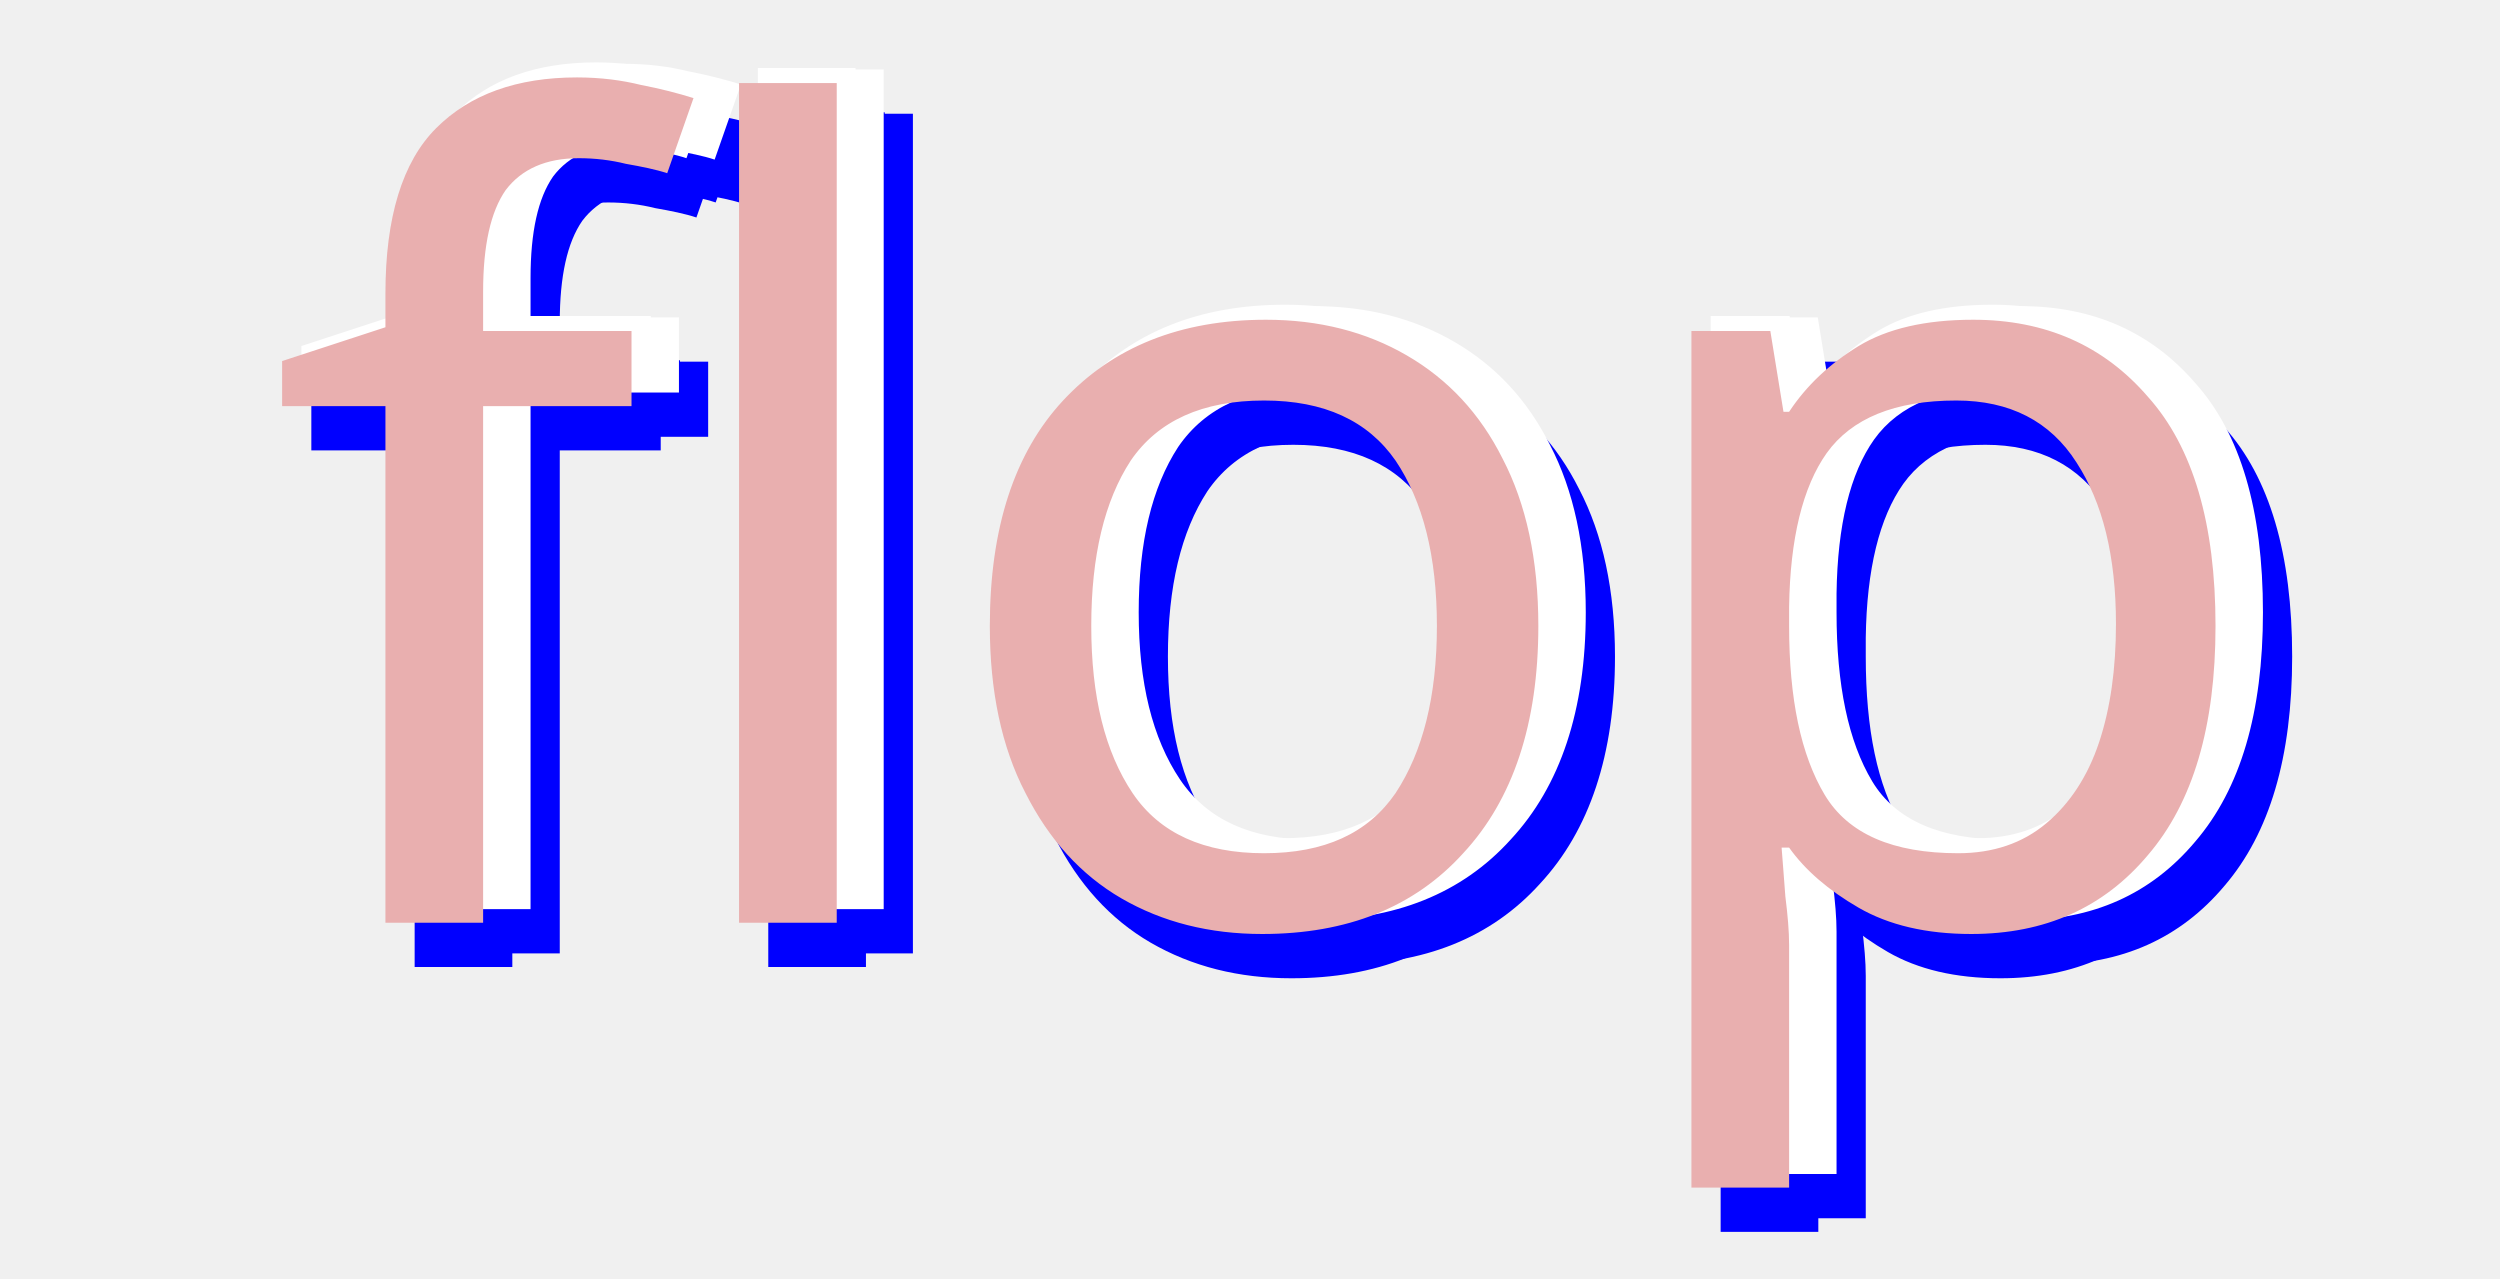
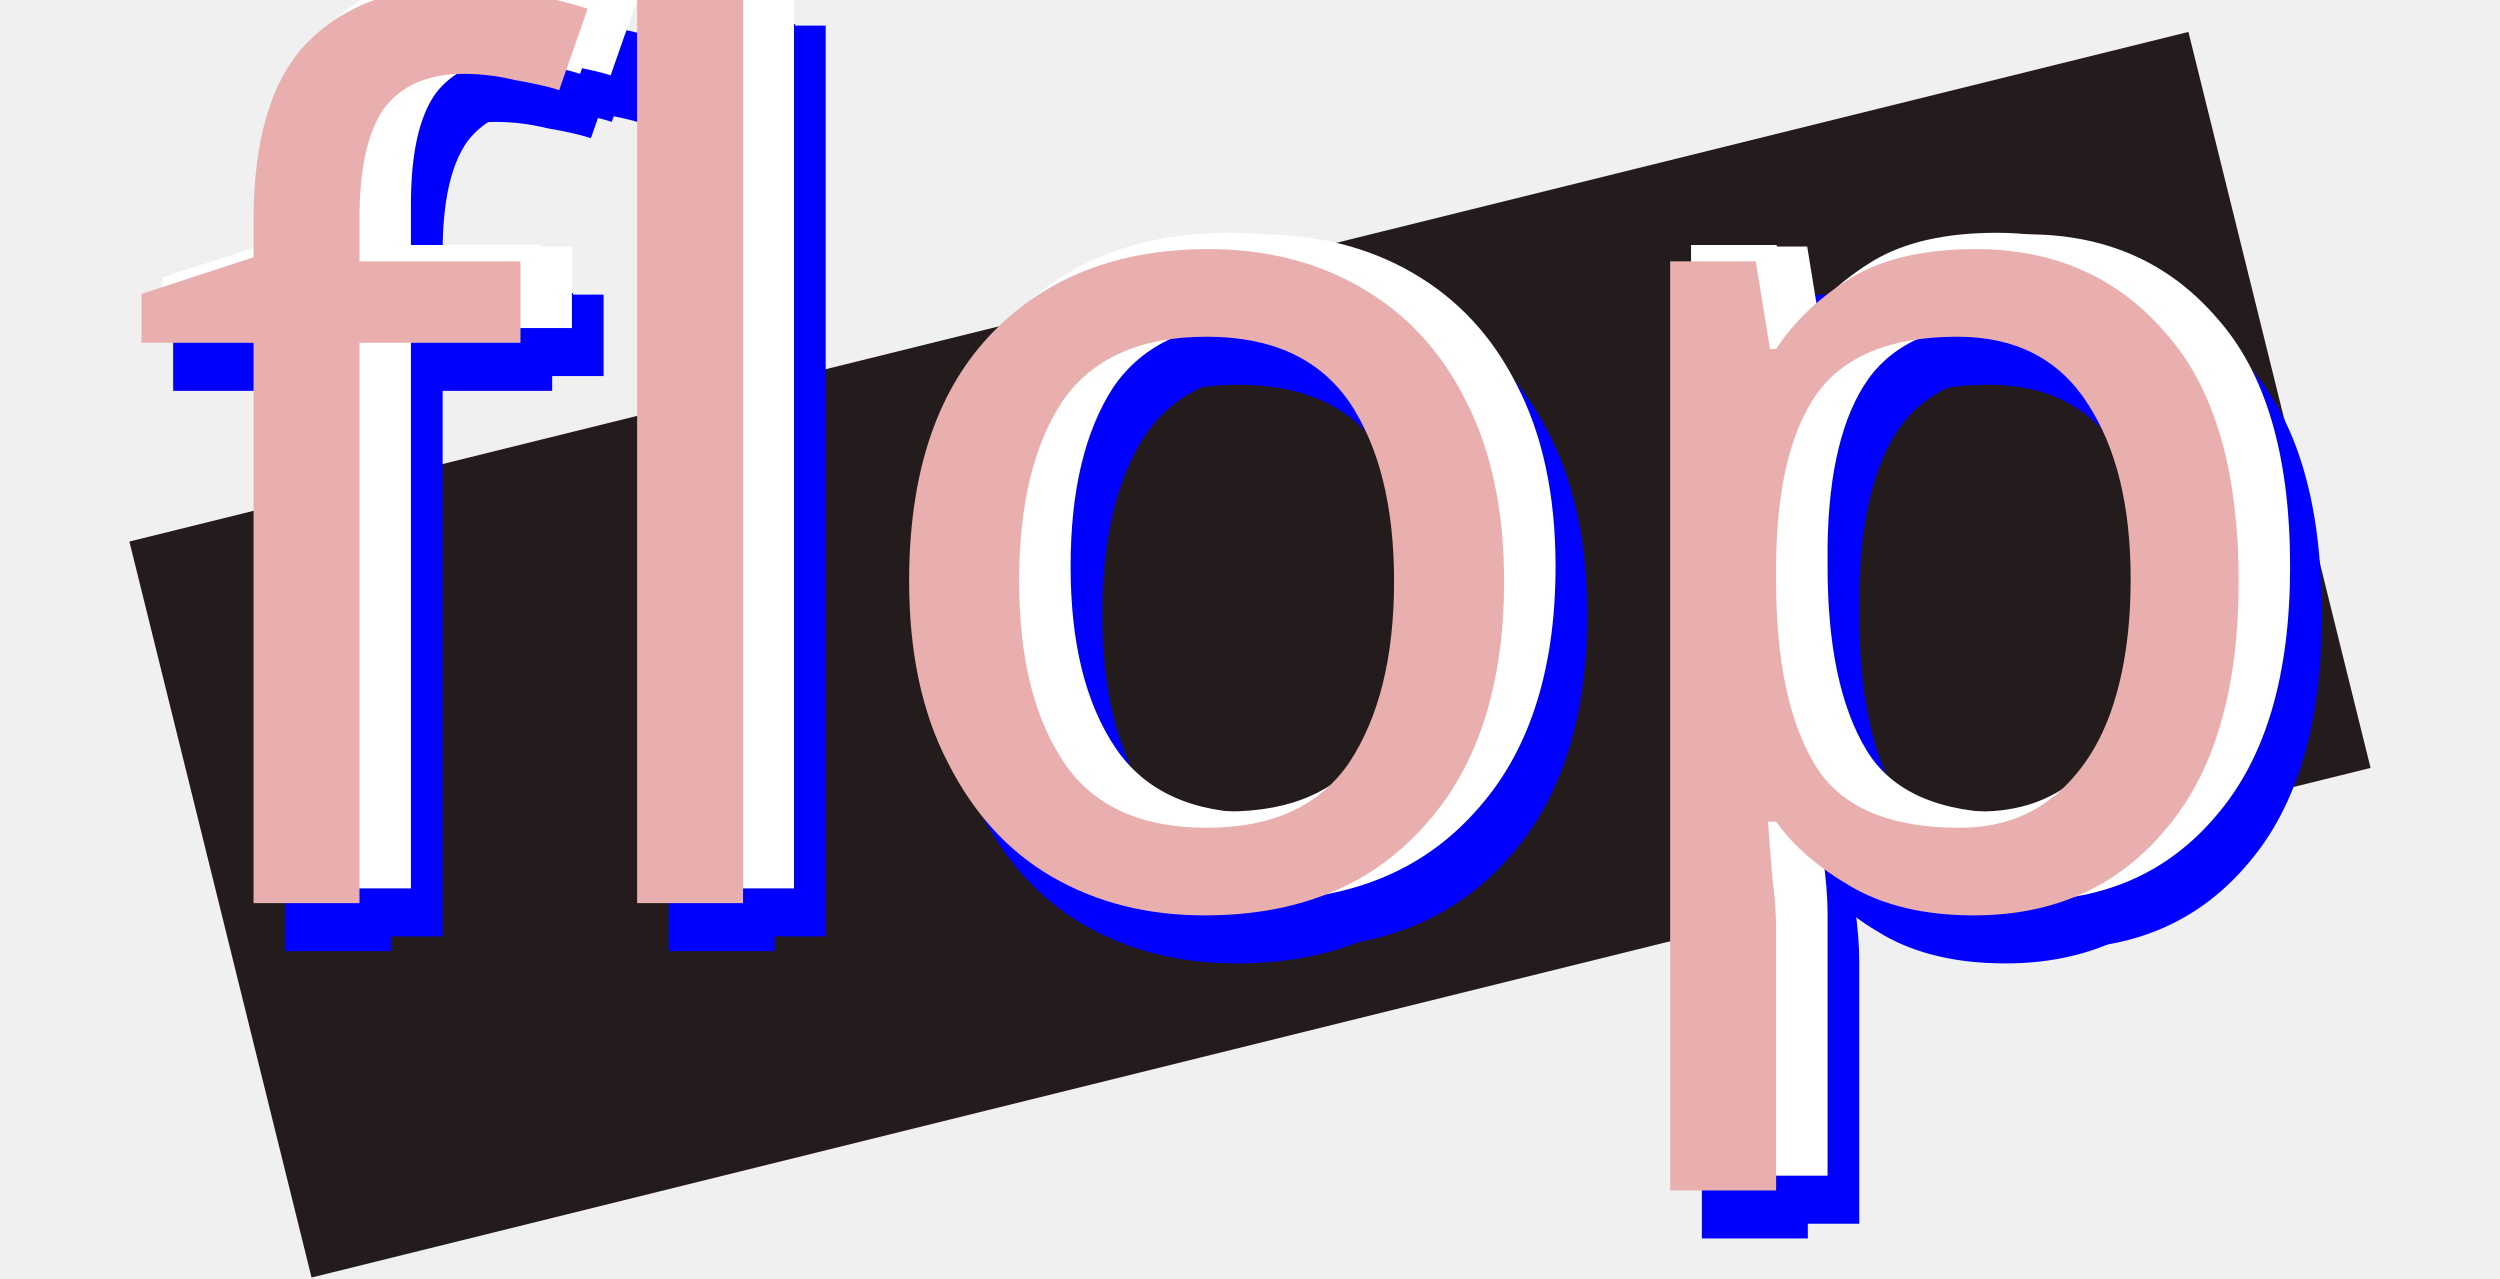
<svg xmlns="http://www.w3.org/2000/svg" height="20.451" width="40" id="svg14" xml:space="preserve" enable-background="new 0 0 1000 1000" viewBox="0 0 40 20.451" y="0px" x="0px" version="1.1">
  <defs id="defs18" />
-   <g id="g1173" transform="matrix(0.827719,0,0,0.827719,-9.662444,-44.58858)">
-     <g id="g1244-3" transform="matrix(2.323902,0,0,2.323902,-22.4954,-72.78213)" style="fill:#0000ff">
-       <text xml:space="preserve" style="font-style:normal;font-weight:normal;font-size:9.182px;line-height:1.25;font-family:sans-serif;fill:#0000ff;fill-opacity:1;stroke:none;stroke-width:0.23" x="17.545" y="62.429" id="text1724-6">
-         <tspan id="tspan1722-7" x="17.545" y="62.429" style="font-style:normal;font-variant:normal;font-weight:normal;font-stretch:normal;font-family:'IBM Plex Sans';-inkscape-font-specification:'IBM Plex Sans';fill:#0000ff;stroke-width:0.23">flop</tspan>
-       </text>
-       <text xml:space="preserve" style="font-style:normal;font-weight:normal;font-size:9.182px;line-height:1.25;font-family:sans-serif;fill:#0000ff;fill-opacity:1;stroke:none;stroke-width:0.23" x="17.313" y="62.417" id="text1724-7-5">
-         <tspan id="tspan1722-5-3" x="17.313" y="62.417" style="font-style:normal;font-variant:normal;font-weight:normal;font-stretch:normal;font-family:'IBM Plex Sans';-inkscape-font-specification:'IBM Plex Sans';fill:#0000ff;stroke-width:0.23">flop</tspan>
-       </text>
-       <text xml:space="preserve" style="font-style:normal;font-weight:normal;font-size:9.182px;line-height:1.25;font-family:sans-serif;fill:#0000ff;fill-opacity:1;stroke:none;stroke-width:0.23" x="17.152" y="62.541" id="text1724-7-3-5">
-         <tspan id="tspan1722-5-5-6" x="17.152" y="62.541" style="font-style:normal;font-variant:normal;font-weight:normal;font-stretch:normal;font-family:'IBM Plex Sans';-inkscape-font-specification:'IBM Plex Sans';fill:#0000ff;stroke-width:0.23">flop</tspan>
-       </text>
-     </g>
-     <g id="g1244" transform="matrix(2.323902,0,0,2.323902,-23.06011,-73.63797)">
-       <text xml:space="preserve" style="font-style:normal;font-weight:normal;font-size:9.182px;line-height:1.25;font-family:sans-serif;fill:#ffffff;fill-opacity:1;stroke:none;stroke-width:0.23" x="17.545" y="62.429" id="text1724">
-         <tspan id="tspan1722" x="17.545" y="62.429" style="font-style:normal;font-variant:normal;font-weight:normal;font-stretch:normal;font-family:'IBM Plex Sans';-inkscape-font-specification:'IBM Plex Sans';fill:#ffffff;stroke-width:0.23">flop</tspan>
-       </text>
-       <text xml:space="preserve" style="font-style:normal;font-weight:normal;font-size:9.182px;line-height:1.25;font-family:sans-serif;fill:#ffffff;fill-opacity:1;stroke:none;stroke-width:0.23" x="17.313" y="62.417" id="text1724-7">
-         <tspan id="tspan1722-5" x="17.313" y="62.417" style="font-style:normal;font-variant:normal;font-weight:normal;font-stretch:normal;font-family:'IBM Plex Sans';-inkscape-font-specification:'IBM Plex Sans';fill:#ffffff;stroke-width:0.23">flop</tspan>
-       </text>
-       <text xml:space="preserve" style="font-style:normal;font-weight:normal;font-size:9.182px;line-height:1.25;font-family:sans-serif;fill:#e9afaf;fill-opacity:1;stroke:none;stroke-width:0.23" x="17.152" y="62.541" id="text1724-7-3">
-         <tspan id="tspan1722-5-5" x="17.152" y="62.541" style="font-style:normal;font-variant:normal;font-weight:normal;font-stretch:normal;font-family:'IBM Plex Sans';-inkscape-font-specification:'IBM Plex Sans';fill:#e9afaf;stroke-width:0.23">flop</tspan>
-       </text>
+   <g id="g985" transform="matrix(0.7163345,0,0,0.7163345,-18.67448,31.20136)">
+     <rect style="fill:#241c1c;stroke-width:1.514" id="rect858" width="47.378" height="16.935" x="35.67" y="-23.582" ry="0" transform="rotate(-13.9016)" />
+     <g id="g1173" transform="matrix(1.253372,0,0,1.253372,7.762923,-113.258)">
+       <g id="g1244-3" transform="matrix(2.323902,0,0,2.323902,-22.4954,-72.78213)" style="fill:#0000ff">
+         <text xml:space="preserve" style="font-style:normal;font-weight:normal;font-size:9.182px;line-height:1.25;font-family:sans-serif;fill:#0000ff;fill-opacity:1;stroke:none;stroke-width:0.23" x="17.545" y="62.429" id="text1724-6">
+           <tspan id="tspan1722-7" x="17.545" y="62.429" style="font-style:normal;font-variant:normal;font-weight:normal;font-stretch:normal;font-family:'IBM Plex Sans';-inkscape-font-specification:'IBM Plex Sans';fill:#0000ff;stroke-width:0.23">flop</tspan>
+         </text>
+         <text xml:space="preserve" style="font-style:normal;font-weight:normal;font-size:9.182px;line-height:1.25;font-family:sans-serif;fill:#0000ff;fill-opacity:1;stroke:none;stroke-width:0.23" x="17.313" y="62.417" id="text1724-7-5">
+           <tspan id="tspan1722-5-3" x="17.313" y="62.417" style="font-style:normal;font-variant:normal;font-weight:normal;font-stretch:normal;font-family:'IBM Plex Sans';-inkscape-font-specification:'IBM Plex Sans';fill:#0000ff;stroke-width:0.23">flop</tspan>
+         </text>
+         <text xml:space="preserve" style="font-style:normal;font-weight:normal;font-size:9.182px;line-height:1.25;font-family:sans-serif;fill:#0000ff;fill-opacity:1;stroke:none;stroke-width:0.23" x="17.152" y="62.541" id="text1724-7-3-5">
+           <tspan id="tspan1722-5-5-6" x="17.152" y="62.541" style="font-style:normal;font-variant:normal;font-weight:normal;font-stretch:normal;font-family:'IBM Plex Sans';-inkscape-font-specification:'IBM Plex Sans';fill:#0000ff;stroke-width:0.23">flop</tspan>
+         </text>
+       </g>
+       <g id="g1244" transform="matrix(2.323902,0,0,2.323902,-23.06011,-73.63797)">
+         <text xml:space="preserve" style="font-style:normal;font-weight:normal;font-size:9.182px;line-height:1.25;font-family:sans-serif;fill:#ffffff;fill-opacity:1;stroke:none;stroke-width:0.23" x="17.545" y="62.429" id="text1724">
+           <tspan id="tspan1722" x="17.545" y="62.429" style="font-style:normal;font-variant:normal;font-weight:normal;font-stretch:normal;font-family:'IBM Plex Sans';-inkscape-font-specification:'IBM Plex Sans';fill:#ffffff;stroke-width:0.23">flop</tspan>
+         </text>
+         <text xml:space="preserve" style="font-style:normal;font-weight:normal;font-size:9.182px;line-height:1.25;font-family:sans-serif;fill:#ffffff;fill-opacity:1;stroke:none;stroke-width:0.23" x="17.313" y="62.417" id="text1724-7">
+           <tspan id="tspan1722-5" x="17.313" y="62.417" style="font-style:normal;font-variant:normal;font-weight:normal;font-stretch:normal;font-family:'IBM Plex Sans';-inkscape-font-specification:'IBM Plex Sans';fill:#ffffff;stroke-width:0.23">flop</tspan>
+         </text>
+         <text xml:space="preserve" style="font-style:normal;font-weight:normal;font-size:9.182px;line-height:1.25;font-family:sans-serif;fill:#e9afaf;fill-opacity:1;stroke:none;stroke-width:0.23" x="17.152" y="62.541" id="text1724-7-3">
+           <tspan id="tspan1722-5-5" x="17.152" y="62.541" style="font-style:normal;font-variant:normal;font-weight:normal;font-stretch:normal;font-family:'IBM Plex Sans';-inkscape-font-specification:'IBM Plex Sans';fill:#e9afaf;stroke-width:0.23">flop</tspan>
+         </text>
+       </g>
    </g>
  </g>
</svg>
